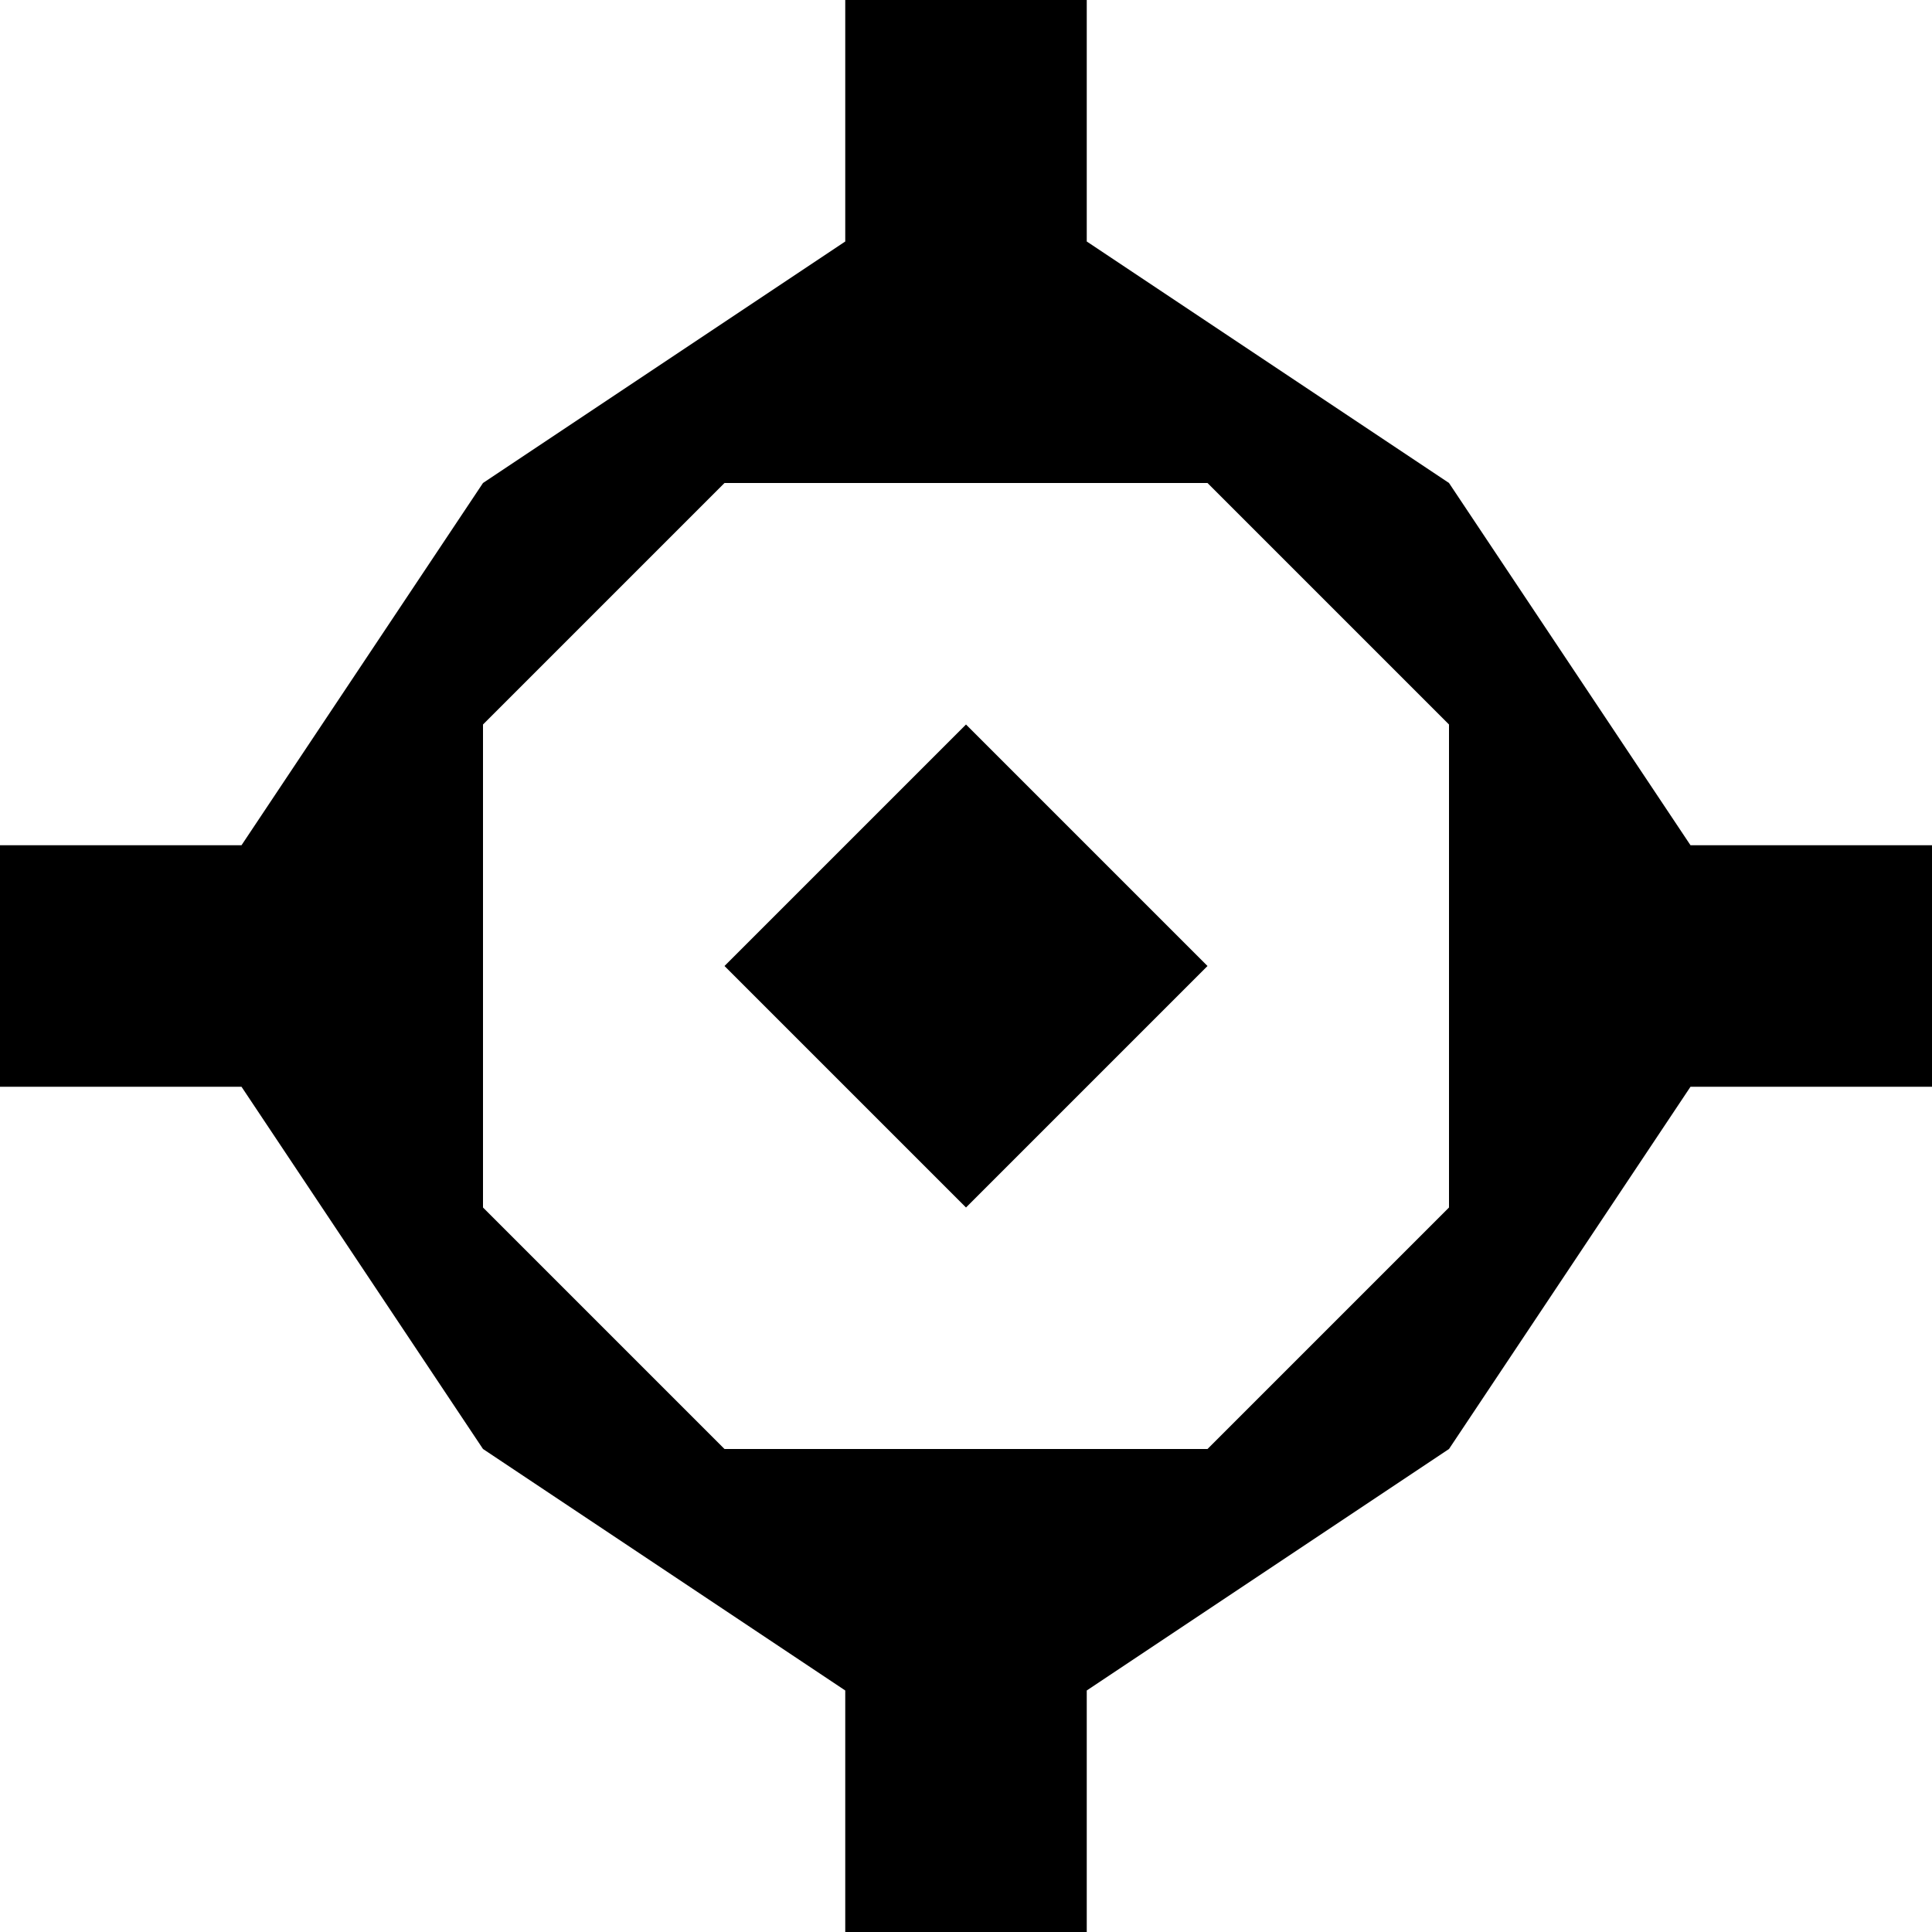
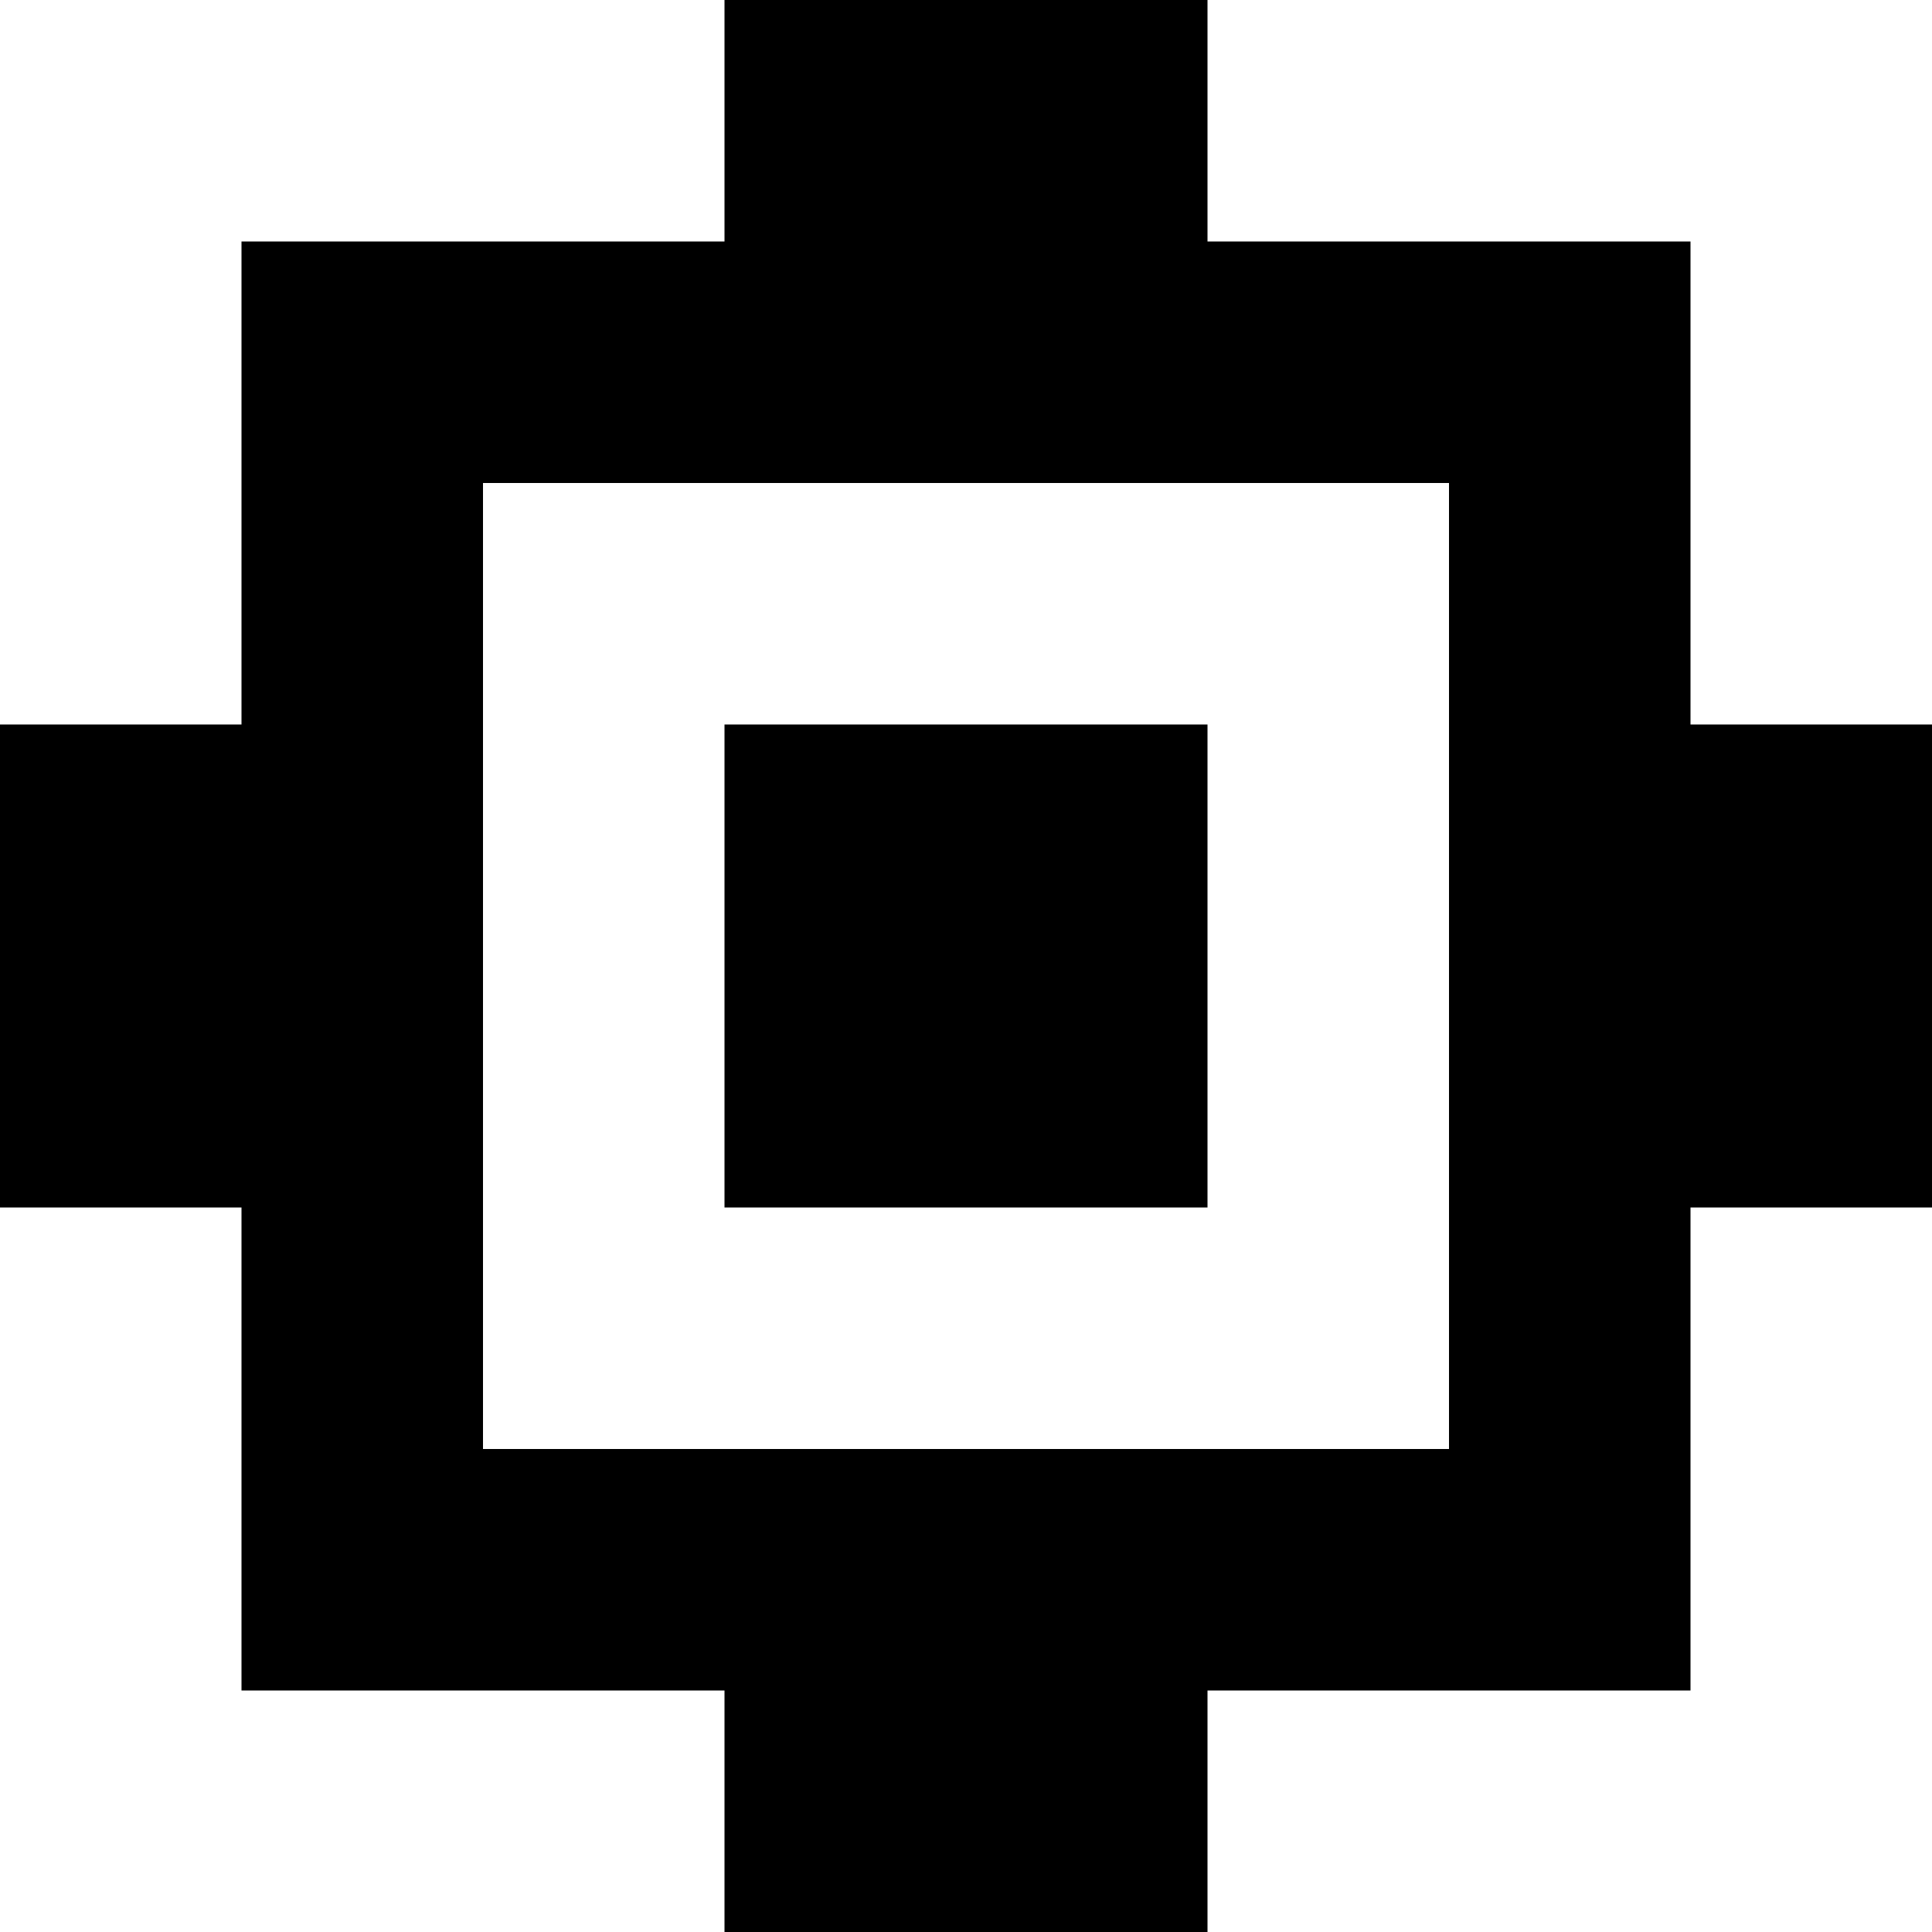
<svg xmlns="http://www.w3.org/2000/svg" viewBox="0 0 8 8">
-   <path d="M4,3 3,4 4,5 5,4 M3,2 2,3 2,5 3,6 5,6 6,5 6,3 5,2 M4.5,7 4.5,8 3.5,8 3.5,7 2,6 1,4.5 0,4.5 0,3.5 1,3.5 2,2 3.5,1 3.5,0 4.5,0 4.5,1 6,2 7,3.5 8,3.5 8,4.5 7,4.5 6,6" />
+   <path d="M3,3 3,5 5,5 5,3 M5,7 3,7 3,8 5,8 M5,0 3,0 3,1 5,1 M0,3 0,5 1,5 1,3 M7,3 7,5 8,5 8,3 M2,2 2,6 6,6 6,2 M1,7 1,1 7,1 7,7" />
</svg>
